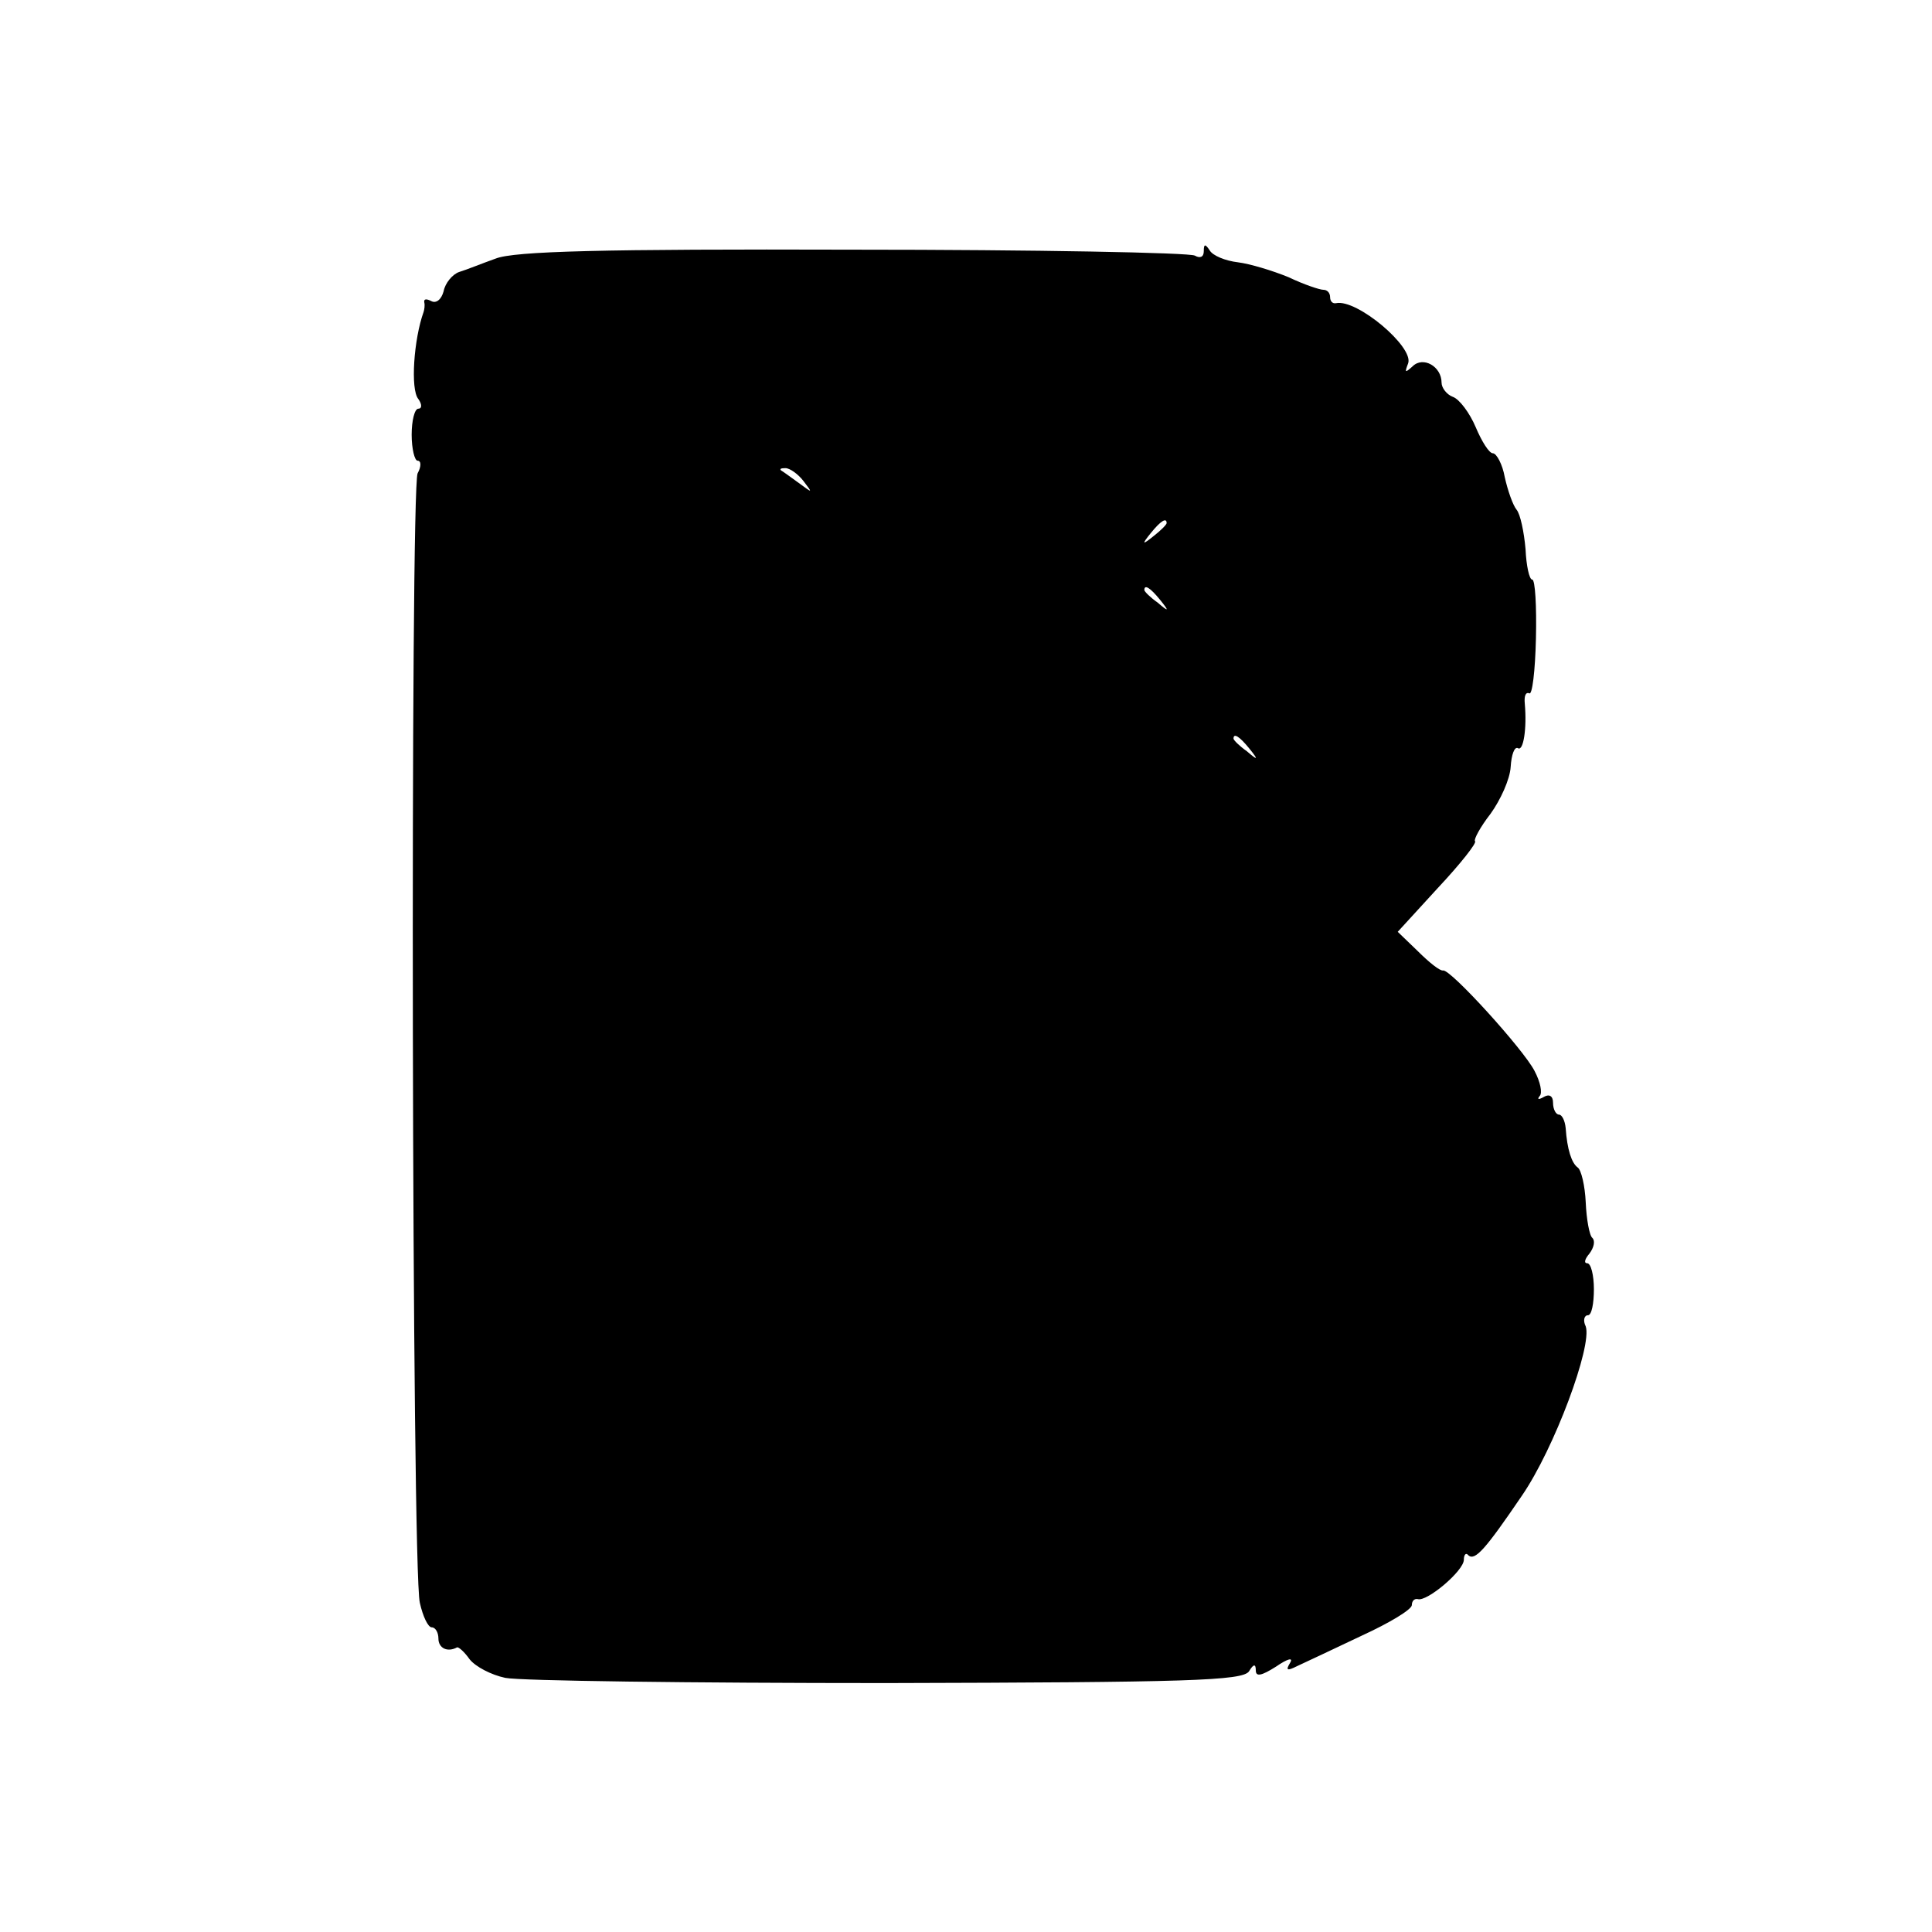
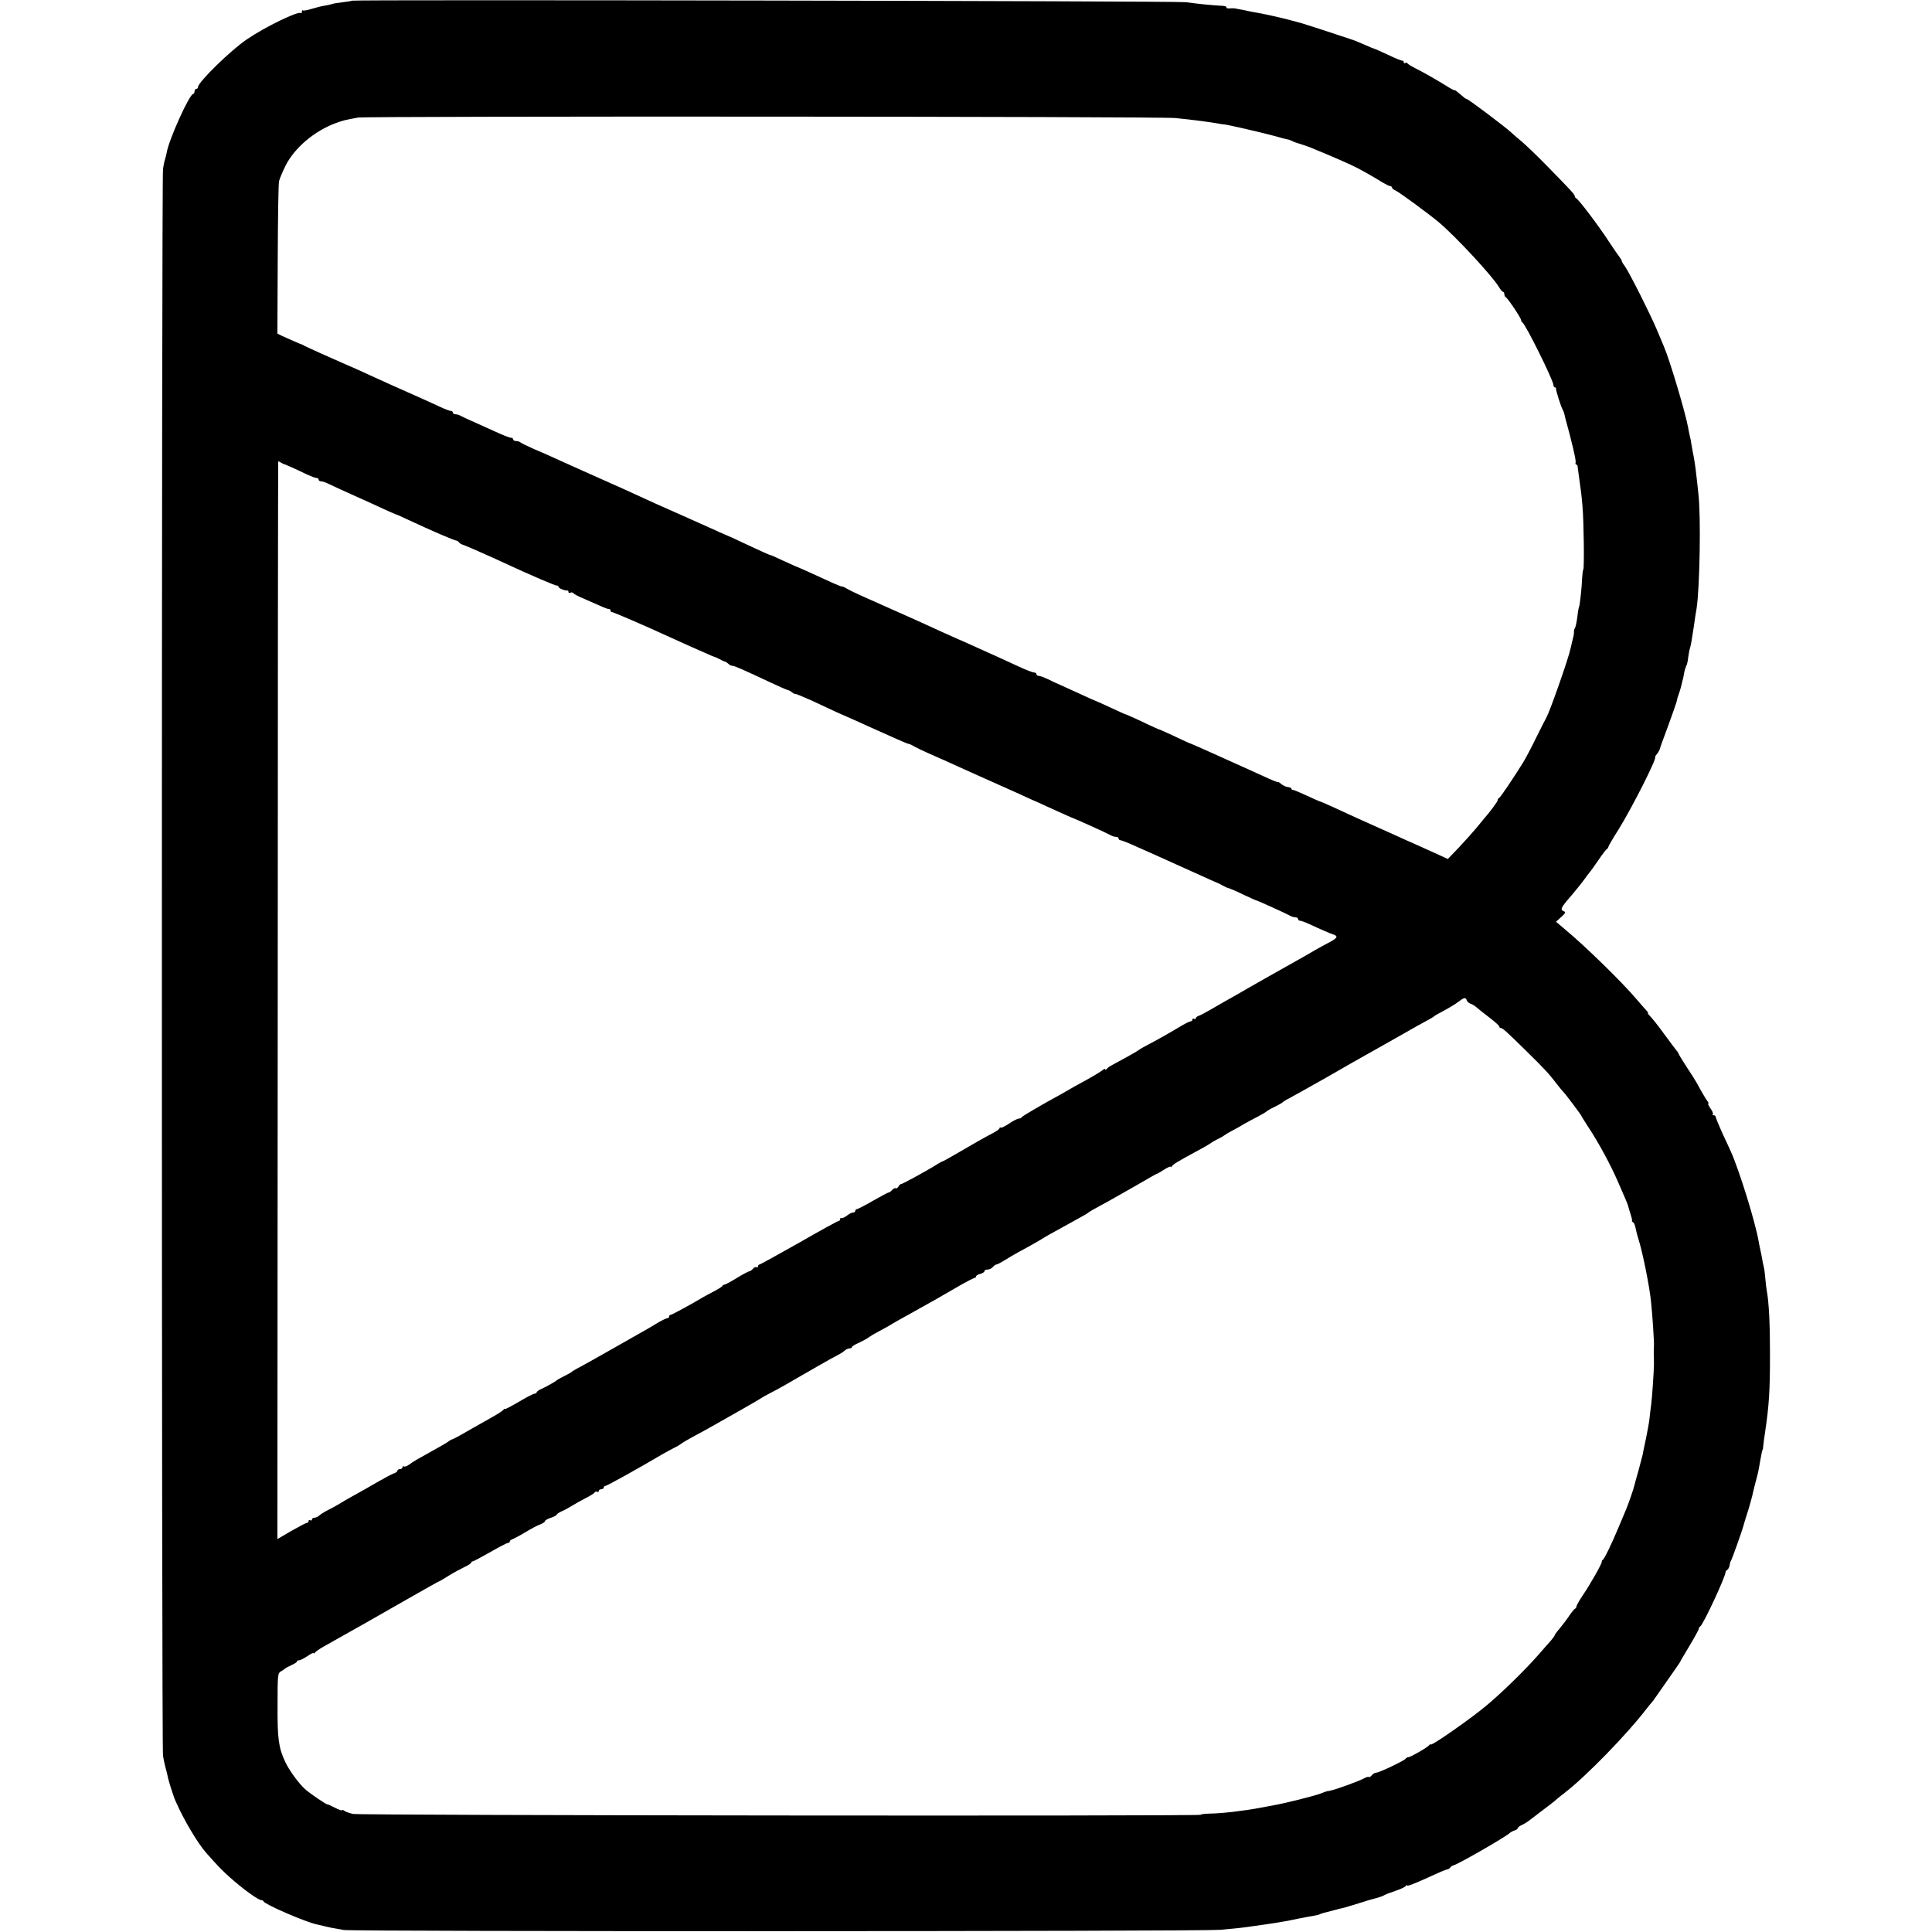
- <svg xmlns="http://www.w3.org/2000/svg" version="1.0" width="260pt" height="260pt" viewBox="0 0 260 260" preserveAspectRatio="xMidYMid meet">
-   <g transform="translate(0,260) scale(0.1,-0.1)" fill="#000000" stroke="none">
-     <path d="M667 2252 c-17 -6 -39 -15 -49 -18 -9 -3 -19 -15 -21 -26 -3 -11 -10 -17 -17 -13 -6 3 -10 3 -9 -2 1 -4 0 -10 -1 -13 -13 -36 -18 -104 -7 -117 5 -7 5 -13 0 -13 -5 0 -9 -16 -9 -35 0 -19 4 -35 8 -35 5 0 5 -8 0 -17 -10 -22 -8 -1475 3 -1520 4 -18 11 -33 16 -33 5 0 9 -7 9 -15 0 -13 12 -19 25 -12 2 1 10 -6 17 -16 8 -10 29 -21 48 -25 19 -4 250 -7 513 -7 405 1 480 3 488 16 6 10 9 10 9 1 0 -9 8 -7 27 5 16 11 24 13 19 5 -6 -10 -4 -11 10 -4 11 5 49 23 87 41 37 17 67 35 67 41 0 5 3 9 8 8 12 -4 62 38 62 53 0 7 3 10 6 6 9 -8 23 8 72 80 44 64 95 202 86 228 -4 8 -2 15 3 15 5 0 8 16 8 35 0 19 -4 35 -9 35 -5 0 -3 6 3 13 6 8 8 17 4 21 -4 3 -8 25 -9 48 -1 22 -6 44 -11 47 -8 6 -14 24 -16 53 -1 10 -5 18 -9 18 -4 0 -8 7 -8 16 0 9 -5 12 -12 8 -7 -4 -10 -4 -6 1 4 4 1 19 -7 34 -15 29 -113 137 -123 135 -4 -1 -19 11 -34 26 l-27 26 54 59 c30 32 53 61 50 63 -2 2 7 19 21 37 13 18 26 46 27 63 1 16 5 28 10 25 7 -4 12 26 9 60 -1 10 1 16 6 14 4 -3 8 30 9 74 1 43 -1 79 -5 79 -4 0 -8 19 -9 41 -2 23 -7 47 -12 53 -5 6 -12 26 -16 44 -3 17 -11 32 -16 32 -5 0 -15 16 -23 35 -8 19 -22 38 -31 41 -8 3 -15 12 -15 19 0 22 -25 36 -39 22 -10 -9 -11 -9 -6 4 8 22 -69 87 -97 81 -5 -1 -8 3 -8 8 0 6 -4 10 -9 10 -5 0 -26 7 -47 17 -22 9 -52 18 -68 20 -17 2 -34 9 -38 16 -6 9 -8 9 -8 -1 0 -8 -5 -10 -12 -6 -7 4 -214 8 -460 8 -337 1 -456 -2 -481 -12z m414 -299 c13 -17 13 -17 -6 -3 -11 8 -22 16 -24 17 -2 2 0 3 6 3 6 0 17 -8 24 -17z m489 -57 c0 -2 -8 -10 -17 -17 -16 -13 -17 -12 -4 4 13 16 21 21 21 13z m-9 -103 c13 -16 12 -17 -3 -4 -10 7 -18 15 -18 17 0 8 8 3 21 -13z m120 -200 c13 -16 12 -17 -3 -4 -10 7 -18 15 -18 17 0 8 8 3 21 -13z" />
+ <svg xmlns="http://www.w3.org/2000/svg" version="1.0" width="1152pt" height="1152pt" viewBox="0 0 1152 1152" preserveAspectRatio="xMidYMid meet">
+   <g transform="translate(0,1152) scale(0.1,-0.1)" fill="#000000" stroke="none">
+     <path d="M2099 11516 c-2 -2 -26 -6 -54 -9 -27 -3 -57 -8 -65 -11 -8 -3 -28 -7 -45 -10 -16 -2 -51 -11 -77 -19 -26 -8 -49 -12 -52 -9 -4 3 -6 -1 -6 -8 0 -7 -3 -11 -6 -8 -14 14 -211 -81 -321 -156 -96 -64 -293 -257 -293 -286 0 -6 -4 -10 -10 -10 -5 0 -10 -7 -10 -15 0 -8 -4 -15 -8 -15 -22 0 -145 -272 -158 -350 -3 -14 -7 -32 -10 -40 -3 -8 -9 -35 -12 -60 -9 -61 -9 -9404 0 -9460 4 -25 12 -60 17 -78 5 -18 10 -36 10 -40 2 -18 34 -121 48 -152 49 -112 133 -253 185 -311 71 -80 89 -98 134 -139 80 -72 174 -140 192 -140 6 0 12 -3 14 -8 8 -18 253 -124 318 -137 3 -1 19 -4 35 -8 39 -10 70 -16 125 -25 61 -10 5111 -9 5225 1 92 8 139 13 198 22 137 19 169 25 222 35 28 6 61 13 75 15 14 3 41 8 60 11 19 3 38 8 42 11 5 2 16 6 25 8 10 3 36 9 58 15 22 6 49 13 60 15 11 3 51 15 90 27 38 12 72 23 75 23 40 10 67 19 75 25 6 4 35 15 65 25 30 10 58 23 62 29 4 6 8 8 8 4 0 -7 37 7 130 49 74 34 103 46 113 47 4 1 11 6 15 11 4 6 13 11 20 13 25 5 306 167 330 189 6 6 21 15 32 18 11 3 20 10 20 14 0 4 11 13 24 19 14 6 33 18 43 26 10 8 50 38 88 67 39 29 72 55 75 59 3 3 25 21 50 40 128 99 373 350 491 505 13 17 26 32 29 35 3 3 15 19 27 37 115 164 143 204 143 207 0 2 25 44 55 94 30 50 55 96 55 101 0 5 3 11 8 13 16 7 153 301 151 324 0 4 4 10 10 13 6 4 12 16 14 26 1 11 5 25 9 30 7 12 67 181 73 205 2 8 10 35 18 60 15 44 36 120 42 150 2 8 8 35 15 60 13 48 15 57 25 116 8 47 13 69 15 69 1 0 3 11 4 25 1 14 6 48 10 75 25 168 30 253 30 470 0 183 -6 305 -19 378 -3 15 -7 49 -9 75 -2 26 -6 58 -10 72 -3 14 -8 36 -10 50 -2 14 -7 36 -10 50 -3 14 -8 36 -10 50 -19 111 -115 422 -166 535 -5 11 -27 60 -50 108 -22 49 -40 93 -40 98 0 5 -5 9 -12 9 -6 0 -8 3 -5 6 4 4 -3 20 -14 35 -11 16 -17 29 -13 29 3 0 2 6 -4 13 -9 11 -33 51 -66 112 -6 11 -32 53 -59 93 -26 40 -47 75 -47 77 0 3 -6 13 -14 22 -8 10 -42 55 -75 100 -33 46 -70 92 -81 103 -11 11 -17 20 -14 20 3 0 -1 6 -8 14 -7 7 -33 37 -58 66 -86 102 -308 319 -429 419 l-53 45 31 28 c25 22 29 30 16 34 -24 10 -19 21 43 92 31 37 66 80 77 96 11 16 25 33 30 40 6 6 30 40 55 76 24 36 48 67 52 68 4 2 8 7 8 12 0 4 27 51 61 104 80 129 232 429 218 432 -2 0 3 9 11 18 8 10 15 23 17 30 1 6 23 67 49 136 25 69 48 134 51 145 5 25 9 36 16 55 3 8 9 29 13 45 4 17 8 35 10 40 1 6 4 22 7 37 3 15 9 32 12 38 4 6 9 27 11 48 3 20 7 45 10 54 7 23 10 42 24 133 6 44 13 91 16 105 19 117 27 554 11 685 -3 33 -9 83 -12 110 -6 55 -12 95 -21 138 -3 16 -7 38 -9 50 -1 12 -5 33 -9 47 -3 14 -8 36 -10 50 -16 89 -109 401 -145 485 -5 11 -24 56 -42 100 -39 92 -162 337 -190 377 -11 14 -19 29 -19 32 0 4 -5 12 -10 19 -6 7 -35 49 -65 94 -59 92 -183 256 -197 261 -4 2 -8 7 -8 12 0 10 -19 31 -165 180 -60 62 -128 126 -149 144 -21 17 -51 43 -66 57 -34 32 -256 199 -265 199 -4 0 -13 6 -20 13 -35 30 -50 42 -52 39 -2 -1 -13 4 -26 12 -62 39 -157 94 -202 116 -27 14 -52 28 -53 33 -2 4 -8 5 -13 1 -5 -3 -9 0 -9 5 0 6 -3 10 -7 9 -5 -1 -43 14 -86 35 -44 20 -81 37 -83 37 -3 0 -24 8 -47 19 -44 19 -75 32 -92 37 -122 41 -289 95 -292 95 -2 1 -26 7 -55 15 -65 18 -183 44 -223 50 -16 3 -41 7 -55 11 -14 3 -33 7 -42 8 -10 2 -21 4 -25 5 -5 1 -19 1 -32 0 -13 -1 -21 2 -18 7 3 4 -14 9 -36 9 -43 2 -127 10 -207 21 -50 7 -4964 16 -4971 9z m4911 -700 c110 -11 211 -25 250 -32 14 -3 32 -6 40 -6 15 0 235 -51 300 -69 46 -13 73 -20 85 -22 6 -2 15 -5 20 -8 6 -4 28 -12 50 -18 22 -7 49 -16 60 -21 118 -48 244 -103 279 -122 53 -28 115 -64 148 -85 21 -12 42 -23 48 -23 5 0 10 -4 10 -8 0 -5 11 -14 23 -19 22 -10 196 -138 256 -188 98 -82 320 -321 359 -387 9 -16 20 -28 24 -28 4 0 8 -6 8 -14 0 -8 4 -16 8 -18 11 -4 92 -124 92 -137 0 -5 3 -11 7 -13 18 -8 186 -347 186 -375 0 -7 4 -13 9 -13 4 0 7 -3 6 -7 -2 -8 30 -111 41 -128 3 -5 6 -14 8 -20 1 -5 4 -19 7 -30 39 -141 65 -252 61 -262 -2 -7 -1 -13 4 -13 4 0 8 -6 8 -12 1 -7 4 -31 7 -53 13 -91 17 -123 22 -185 8 -93 11 -363 5 -375 -3 -5 -6 -28 -7 -50 -2 -57 -14 -167 -19 -175 -2 -4 -7 -31 -10 -61 -4 -29 -10 -58 -14 -64 -4 -5 -7 -17 -6 -25 1 -8 -3 -28 -8 -45 -4 -16 -10 -41 -13 -55 -12 -57 -120 -365 -142 -406 -6 -10 -34 -66 -63 -124 -28 -58 -63 -124 -78 -148 -61 -98 -135 -207 -142 -210 -5 -2 -9 -8 -9 -14 0 -8 -46 -70 -85 -114 -5 -7 -24 -29 -41 -50 -18 -22 -63 -72 -101 -113 l-70 -73 -54 25 c-108 49 -155 70 -194 87 -22 10 -65 29 -95 43 -30 13 -77 35 -105 47 -27 12 -72 32 -100 45 -132 61 -207 95 -211 95 -3 0 -39 16 -80 35 -41 19 -79 35 -84 35 -6 0 -10 4 -10 8 0 4 -10 8 -21 9 -12 1 -30 10 -40 19 -11 9 -19 14 -19 11 0 -3 -39 12 -87 35 -95 43 -125 57 -308 139 -66 30 -122 54 -125 55 -3 0 -45 19 -93 42 -49 23 -91 42 -93 42 -3 0 -37 15 -77 34 -64 31 -123 57 -137 61 -3 1 -40 18 -83 38 -43 20 -80 37 -82 37 -2 0 -43 18 -92 41 -48 22 -104 47 -123 56 -19 8 -52 23 -73 34 -22 10 -45 19 -53 19 -8 0 -14 5 -14 10 0 6 -6 10 -14 10 -8 0 -47 15 -88 34 -92 43 -182 83 -233 106 -22 10 -67 30 -100 45 -33 14 -73 32 -90 40 -16 7 -59 26 -95 43 -36 17 -126 57 -200 90 -233 103 -274 122 -305 139 -16 10 -32 17 -35 16 -3 -1 -25 8 -50 19 -145 67 -218 99 -230 103 -3 1 -35 16 -73 33 -37 18 -70 32 -73 32 -3 0 -42 17 -87 38 -127 59 -162 76 -167 77 -3 1 -25 11 -50 22 -25 11 -128 58 -230 103 -102 45 -212 94 -245 110 -33 15 -80 37 -105 48 -133 59 -352 157 -400 179 -30 14 -86 39 -125 55 -38 17 -74 34 -80 39 -5 5 -17 9 -27 9 -10 0 -18 5 -18 10 0 6 -6 10 -14 10 -8 0 -54 18 -103 41 -48 22 -108 49 -133 60 -25 11 -53 24 -62 29 -10 6 -25 10 -33 10 -8 0 -15 5 -15 10 0 6 -6 10 -13 10 -7 0 -35 11 -63 24 -27 13 -107 49 -179 81 -71 31 -163 73 -205 92 -41 19 -88 40 -105 48 -16 7 -52 23 -80 35 -27 12 -90 40 -140 62 -49 22 -94 43 -100 46 -5 4 -12 7 -15 8 -6 1 -72 30 -116 50 l-30 15 2 442 c1 243 4 453 8 467 3 14 20 54 37 89 54 109 174 211 304 258 40 15 55 18 130 32 51 9 4788 7 4875 -3z m-5320 -2062 c7 -1 85 -36 140 -63 24 -11 50 -21 57 -21 7 0 13 -4 13 -10 0 -5 6 -10 14 -10 8 0 27 -6 43 -14 26 -13 123 -57 168 -77 11 -4 68 -31 128 -58 59 -28 109 -49 110 -49 1 1 34 -14 72 -32 137 -64 274 -123 288 -124 4 -1 11 -5 15 -11 4 -5 13 -11 19 -12 12 -3 163 -69 268 -118 140 -65 291 -130 297 -127 5 1 8 -2 8 -7 0 -8 37 -24 53 -22 4 1 7 -4 7 -10 0 -5 5 -7 11 -3 6 3 14 2 18 -3 3 -5 29 -19 56 -30 28 -12 73 -32 100 -44 28 -13 53 -22 58 -21 4 1 7 -2 7 -8 0 -5 4 -10 10 -10 8 0 210 -87 335 -145 28 -13 70 -32 95 -43 25 -11 75 -34 113 -50 37 -17 68 -30 70 -30 1 1 13 -5 27 -12 14 -8 28 -14 32 -15 4 0 13 -6 20 -12 6 -7 18 -13 25 -13 12 0 56 -19 233 -102 47 -22 90 -41 96 -42 7 -1 19 -8 28 -15 9 -7 16 -11 16 -8 0 3 48 -17 108 -44 59 -28 121 -56 137 -64 97 -43 137 -60 195 -87 36 -16 74 -33 85 -38 11 -5 49 -22 85 -38 36 -16 67 -29 70 -28 3 0 19 -7 35 -17 17 -9 53 -26 80 -38 28 -12 79 -35 115 -51 36 -17 124 -56 195 -88 72 -32 157 -70 190 -85 33 -15 83 -37 110 -50 28 -12 73 -32 100 -45 108 -49 140 -63 145 -65 26 -9 205 -90 232 -105 10 -6 25 -10 33 -10 8 0 15 -4 15 -10 0 -5 5 -10 11 -10 6 0 52 -18 102 -41 51 -23 112 -50 137 -61 25 -11 68 -31 95 -43 28 -13 73 -33 100 -45 28 -13 70 -32 95 -43 25 -11 47 -21 50 -22 3 0 16 -7 30 -15 14 -8 30 -15 36 -16 6 -1 46 -18 87 -38 42 -20 78 -36 81 -36 5 0 175 -77 198 -90 10 -6 25 -10 33 -10 8 0 15 -4 15 -10 0 -5 5 -10 12 -10 6 0 31 -9 55 -20 68 -32 127 -57 146 -63 27 -10 20 -21 -25 -45 -24 -12 -63 -34 -88 -48 -25 -15 -66 -39 -92 -53 -26 -14 -111 -63 -190 -107 -79 -45 -160 -91 -180 -103 -53 -30 -105 -59 -163 -93 -27 -16 -58 -32 -67 -35 -10 -3 -18 -10 -18 -15 0 -5 -4 -6 -10 -3 -5 3 -10 1 -10 -4 0 -6 -5 -11 -11 -11 -6 0 -36 -15 -67 -34 -74 -44 -136 -79 -192 -108 -25 -13 -47 -26 -50 -29 -3 -3 -36 -23 -75 -44 -38 -21 -79 -43 -90 -49 -11 -6 -23 -15 -27 -21 -4 -5 -8 -6 -8 -1 0 5 -8 2 -17 -6 -10 -8 -54 -35 -98 -59 -44 -24 -88 -48 -97 -54 -9 -5 -29 -17 -45 -26 -125 -68 -239 -135 -241 -141 -2 -4 -10 -8 -17 -8 -8 0 -34 -13 -57 -29 -24 -16 -46 -27 -50 -25 -5 3 -8 1 -8 -3 0 -5 -17 -17 -37 -28 -45 -23 -119 -65 -223 -126 -41 -24 -77 -44 -80 -44 -3 0 -16 -8 -30 -16 -56 -36 -215 -123 -219 -120 -2 1 -8 -4 -13 -13 -5 -9 -13 -14 -17 -11 -5 2 -14 -2 -21 -10 -7 -8 -16 -15 -20 -15 -5 0 -47 -23 -95 -50 -48 -28 -91 -50 -96 -50 -5 0 -9 -4 -9 -10 0 -5 -6 -10 -14 -10 -7 0 -25 -9 -38 -20 -14 -10 -28 -16 -32 -13 -3 3 -6 1 -6 -5 0 -7 -4 -12 -9 -12 -5 0 -111 -58 -236 -130 -126 -71 -232 -130 -237 -130 -4 0 -8 -5 -8 -11 0 -5 -4 -8 -9 -5 -5 3 -14 -1 -21 -9 -7 -8 -16 -15 -21 -15 -5 0 -39 -18 -75 -40 -36 -22 -70 -40 -74 -40 -5 0 -10 -3 -12 -7 -1 -5 -25 -19 -51 -33 -27 -14 -56 -30 -65 -35 -66 -40 -186 -105 -193 -105 -5 0 -9 -4 -9 -10 0 -5 -5 -10 -11 -10 -6 0 -37 -15 -68 -34 -31 -19 -72 -43 -91 -53 -19 -11 -105 -60 -190 -108 -85 -48 -168 -95 -185 -103 -16 -9 -32 -18 -35 -21 -3 -4 -23 -15 -45 -26 -22 -11 -42 -22 -45 -25 -8 -8 -63 -39 -92 -52 -16 -7 -28 -16 -28 -20 0 -4 -6 -8 -12 -8 -7 0 -50 -22 -95 -49 -46 -27 -83 -46 -83 -43 0 4 -4 2 -8 -4 -4 -6 -32 -24 -62 -41 -30 -17 -95 -54 -145 -82 -49 -29 -94 -53 -100 -54 -5 -1 -12 -5 -15 -8 -3 -3 -25 -17 -50 -31 -142 -79 -167 -93 -189 -110 -13 -10 -27 -15 -32 -12 -5 3 -9 0 -9 -5 0 -6 -7 -11 -15 -11 -8 0 -15 -4 -15 -9 0 -5 -9 -12 -20 -16 -11 -3 -56 -27 -101 -53 -44 -26 -108 -62 -141 -80 -33 -18 -74 -42 -91 -53 -18 -10 -48 -27 -67 -36 -19 -10 -41 -24 -48 -31 -7 -6 -20 -12 -28 -12 -8 0 -14 -5 -14 -11 0 -5 -4 -7 -10 -4 -5 3 -10 1 -10 -4 0 -6 -4 -11 -9 -11 -5 0 -47 -22 -93 -48 l-84 -49 2 3211 c0 1766 2 3212 3 3214 0 2 7 0 14 -5 6 -4 14 -8 17 -9z m7056 -3199 c3 -8 14 -17 23 -20 10 -3 26 -13 37 -23 10 -9 45 -37 77 -61 31 -24 57 -47 57 -52 0 -5 4 -9 9 -9 11 0 32 -19 152 -137 105 -103 136 -136 179 -193 19 -25 38 -47 41 -50 9 -7 109 -140 109 -145 0 -2 18 -30 39 -63 62 -93 135 -228 180 -332 13 -30 31 -71 39 -90 9 -19 17 -41 19 -47 2 -7 5 -19 7 -25 17 -53 19 -63 17 -67 -2 -2 2 -7 7 -10 6 -3 12 -19 15 -36 3 -16 11 -46 17 -65 24 -74 66 -281 75 -375 8 -74 19 -242 17 -260 -1 -11 -1 -33 -1 -50 1 -16 1 -43 1 -60 0 -39 -11 -200 -17 -245 -3 -19 -7 -53 -9 -75 -2 -22 -12 -76 -21 -120 -9 -44 -19 -88 -20 -98 -2 -10 -14 -52 -25 -95 -12 -42 -23 -81 -24 -87 -4 -20 -39 -121 -52 -150 -7 -16 -26 -61 -42 -100 -44 -105 -85 -189 -95 -196 -5 -3 -7 -8 -6 -10 5 -6 -67 -133 -113 -201 -21 -31 -38 -61 -38 -67 0 -5 -4 -11 -8 -13 -5 -1 -22 -23 -39 -48 -17 -25 -43 -58 -57 -75 -14 -16 -26 -33 -26 -36 0 -3 -10 -17 -22 -31 -13 -14 -45 -51 -73 -83 -74 -85 -210 -219 -306 -300 -93 -79 -339 -251 -339 -237 0 4 -4 2 -8 -4 -8 -12 -113 -73 -126 -72 -5 0 -12 -4 -15 -9 -8 -12 -158 -83 -175 -83 -8 0 -19 -7 -26 -15 -7 -9 -15 -13 -18 -11 -3 3 -17 -1 -31 -9 -25 -14 -161 -64 -191 -70 -8 -2 -16 -4 -17 -4 -2 -1 -5 -1 -8 -1 -3 0 -22 -7 -42 -15 -37 -14 -217 -59 -277 -69 -16 -3 -52 -10 -80 -15 -94 -18 -227 -34 -303 -35 -29 -1 -53 -3 -53 -7 0 -9 -5011 -4 -5055 5 -22 5 -46 13 -52 19 -7 5 -13 7 -13 3 0 -4 -19 3 -43 15 -23 12 -43 21 -45 20 -4 -3 -106 66 -133 91 -39 35 -97 115 -119 164 -39 84 -46 137 -45 335 0 181 1 192 20 203 11 6 22 14 25 17 3 3 20 12 37 20 18 8 33 17 33 21 0 5 6 8 13 8 7 0 29 11 50 25 20 14 37 22 37 18 0 -4 4 -3 8 3 4 6 27 22 52 36 62 34 408 230 559 317 68 39 126 71 128 71 2 0 27 15 56 33 29 18 71 41 94 52 24 11 43 23 43 28 0 4 4 7 9 7 4 0 51 25 104 55 52 30 100 55 106 55 6 0 11 4 11 9 0 5 8 11 18 14 9 4 44 22 77 42 33 20 72 41 88 46 15 6 27 15 27 19 0 5 16 14 35 20 19 6 35 15 35 19 0 3 12 12 28 19 15 6 43 21 62 33 19 12 56 33 82 46 26 13 50 28 53 33 4 6 11 8 16 5 5 -4 9 -1 9 4 0 6 7 11 15 11 8 0 15 5 15 10 0 6 5 10 10 10 9 0 200 106 340 189 19 11 51 28 70 38 19 9 37 20 40 23 3 4 34 22 70 42 72 38 119 65 290 162 63 36 120 69 125 73 6 4 26 16 45 25 19 10 58 30 85 46 28 16 66 38 85 49 19 11 73 42 120 69 47 27 99 56 115 64 17 8 36 21 43 28 7 6 20 12 28 12 8 0 14 3 14 8 0 4 19 16 43 26 23 11 49 25 57 32 8 6 38 24 65 38 28 15 57 31 65 36 8 6 65 38 125 71 61 34 128 72 150 84 22 13 80 46 128 74 49 28 93 51 98 51 5 0 9 4 9 9 0 5 11 12 25 15 14 4 25 11 25 16 0 6 8 10 19 10 10 0 24 7 31 15 7 8 16 15 21 15 5 0 28 12 52 27 23 15 60 36 82 48 53 28 137 76 150 85 6 4 35 21 65 37 30 17 78 43 105 58 28 16 59 33 70 39 11 6 22 13 25 16 3 3 21 14 40 24 19 11 53 29 75 41 22 12 96 54 164 93 68 40 125 72 127 72 3 0 22 11 44 25 22 14 40 22 40 18 0 -5 4 -3 8 3 7 12 41 32 152 92 36 19 72 40 80 46 8 7 29 18 45 26 17 8 32 17 35 20 3 3 23 15 45 27 22 11 56 30 75 42 19 11 55 30 80 43 25 13 47 26 50 29 3 4 25 17 50 29 25 12 47 25 50 29 3 3 18 13 35 21 16 8 115 64 220 123 104 60 213 122 240 137 28 15 115 65 195 110 80 46 159 90 175 98 17 9 32 18 35 21 3 4 30 19 60 35 30 16 69 39 85 52 36 27 44 29 51 9z" />
  </g>
</svg>
